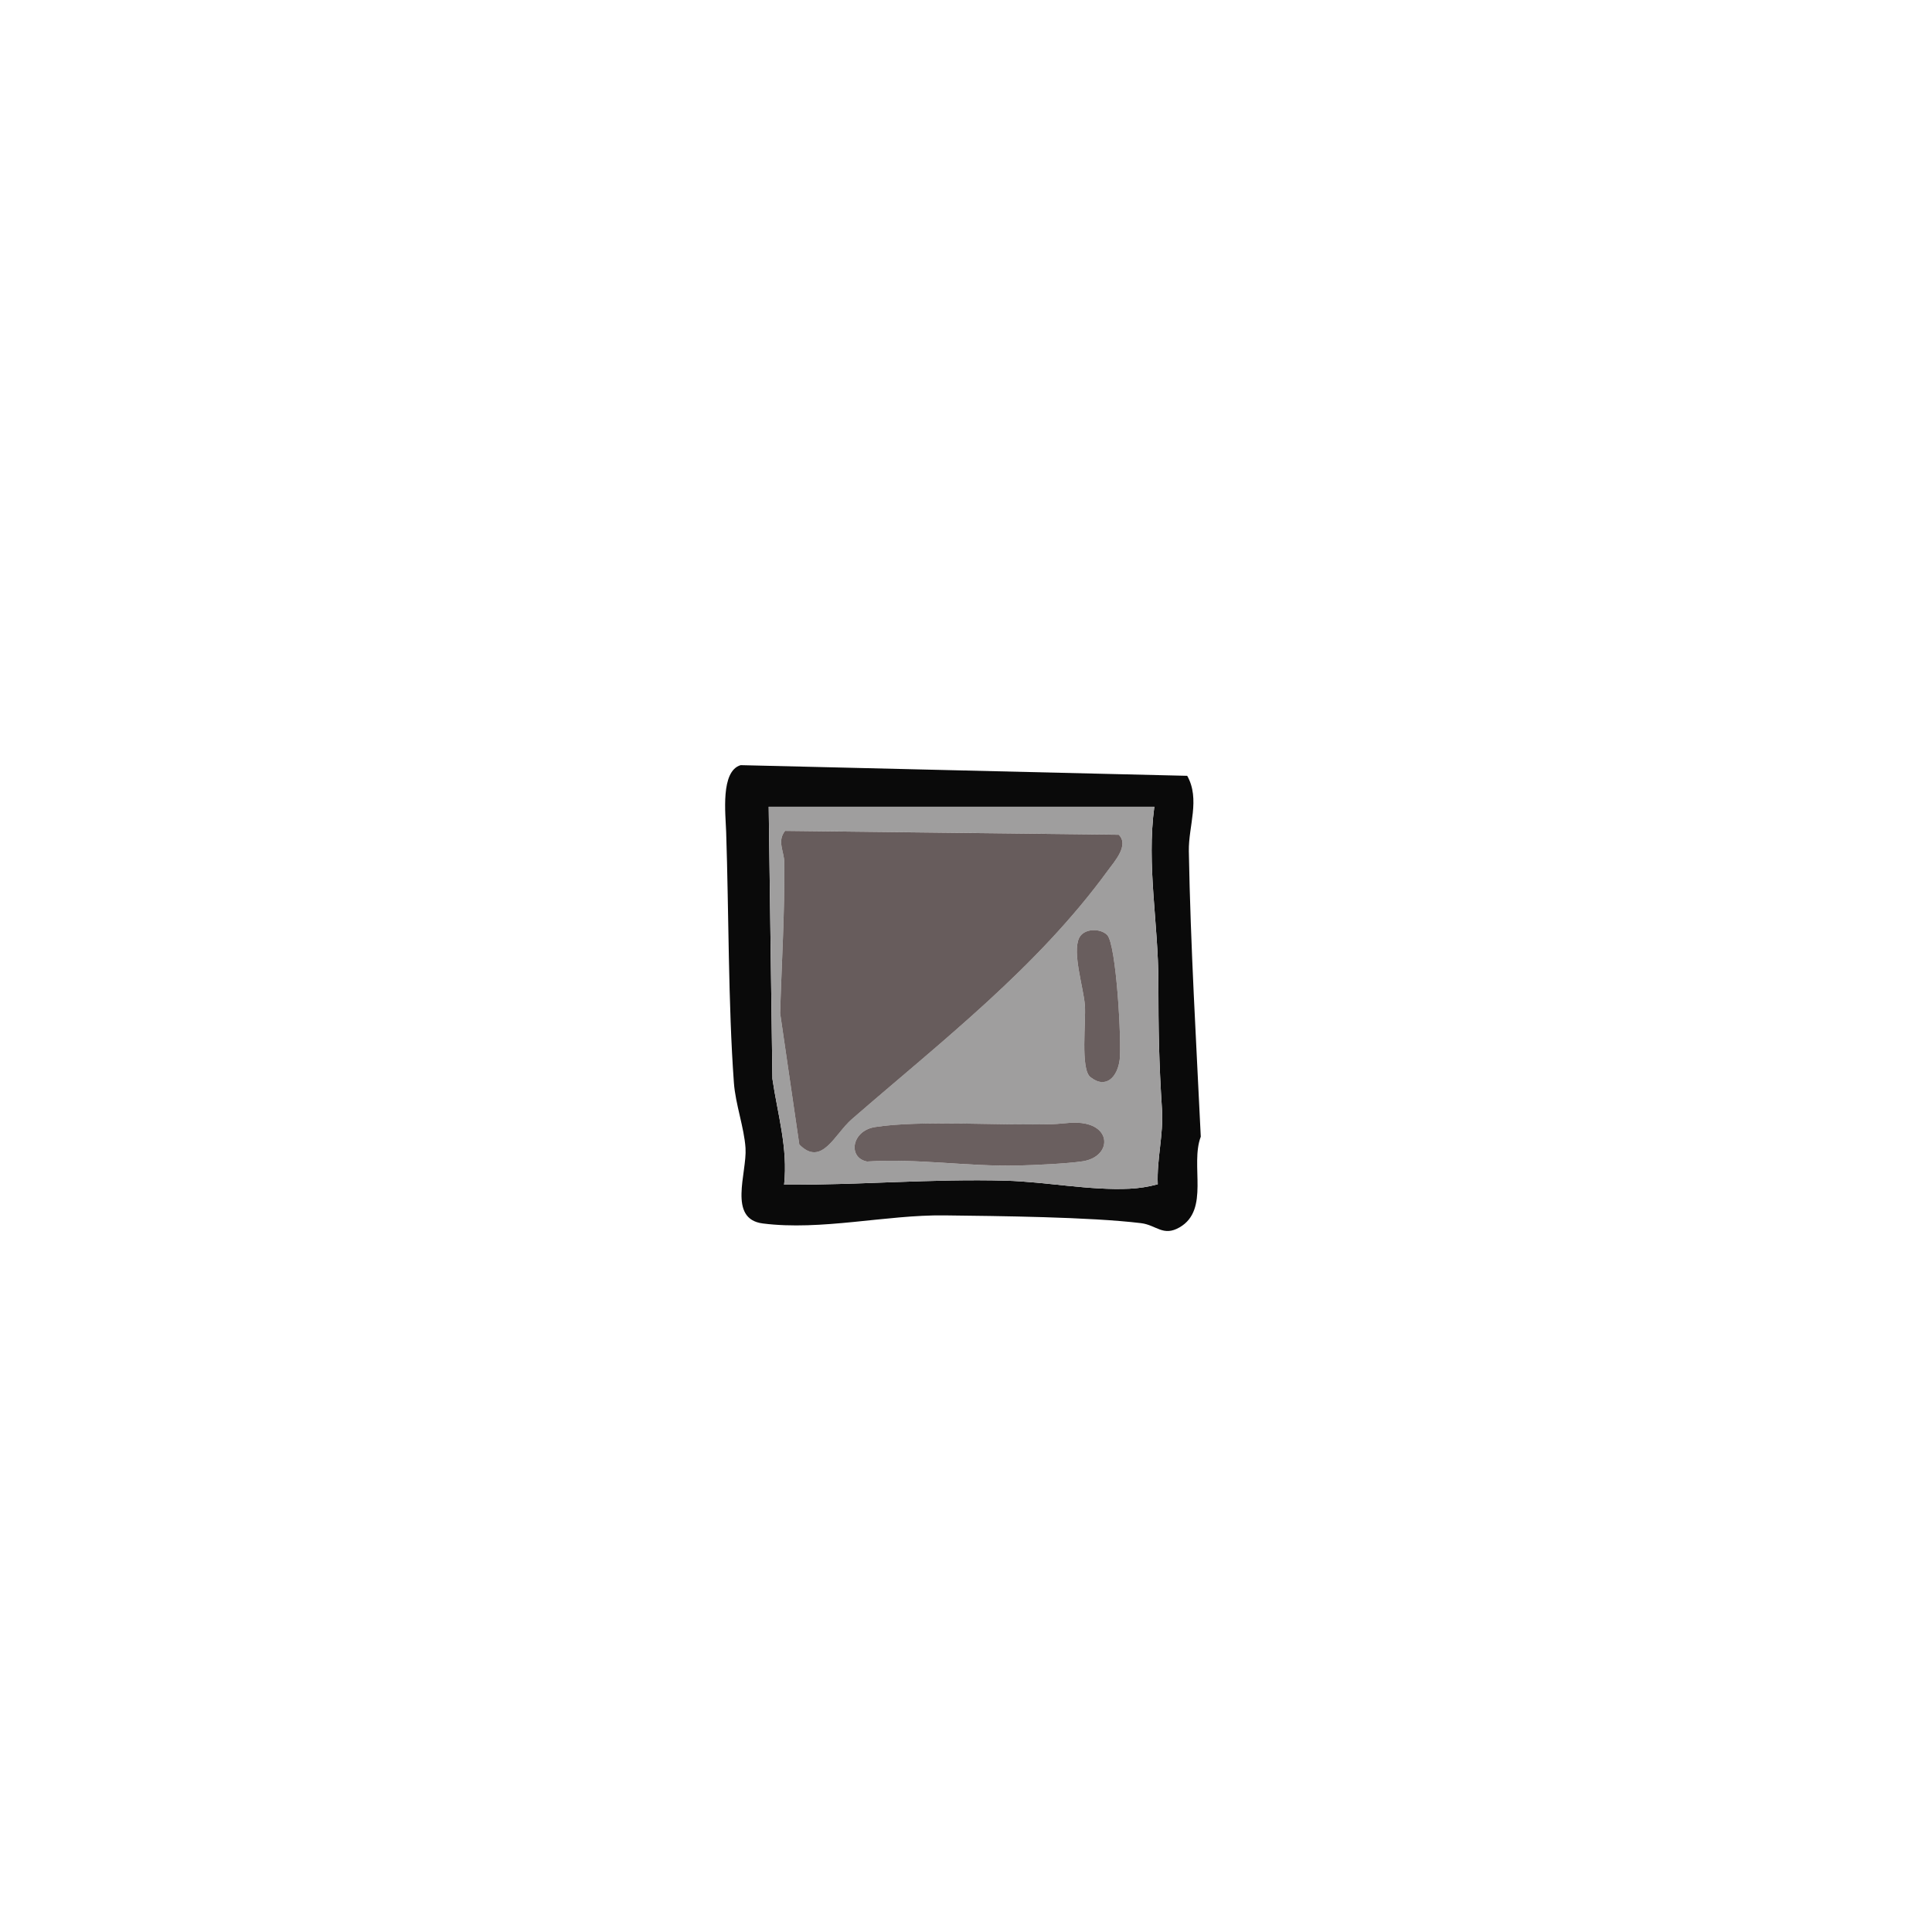
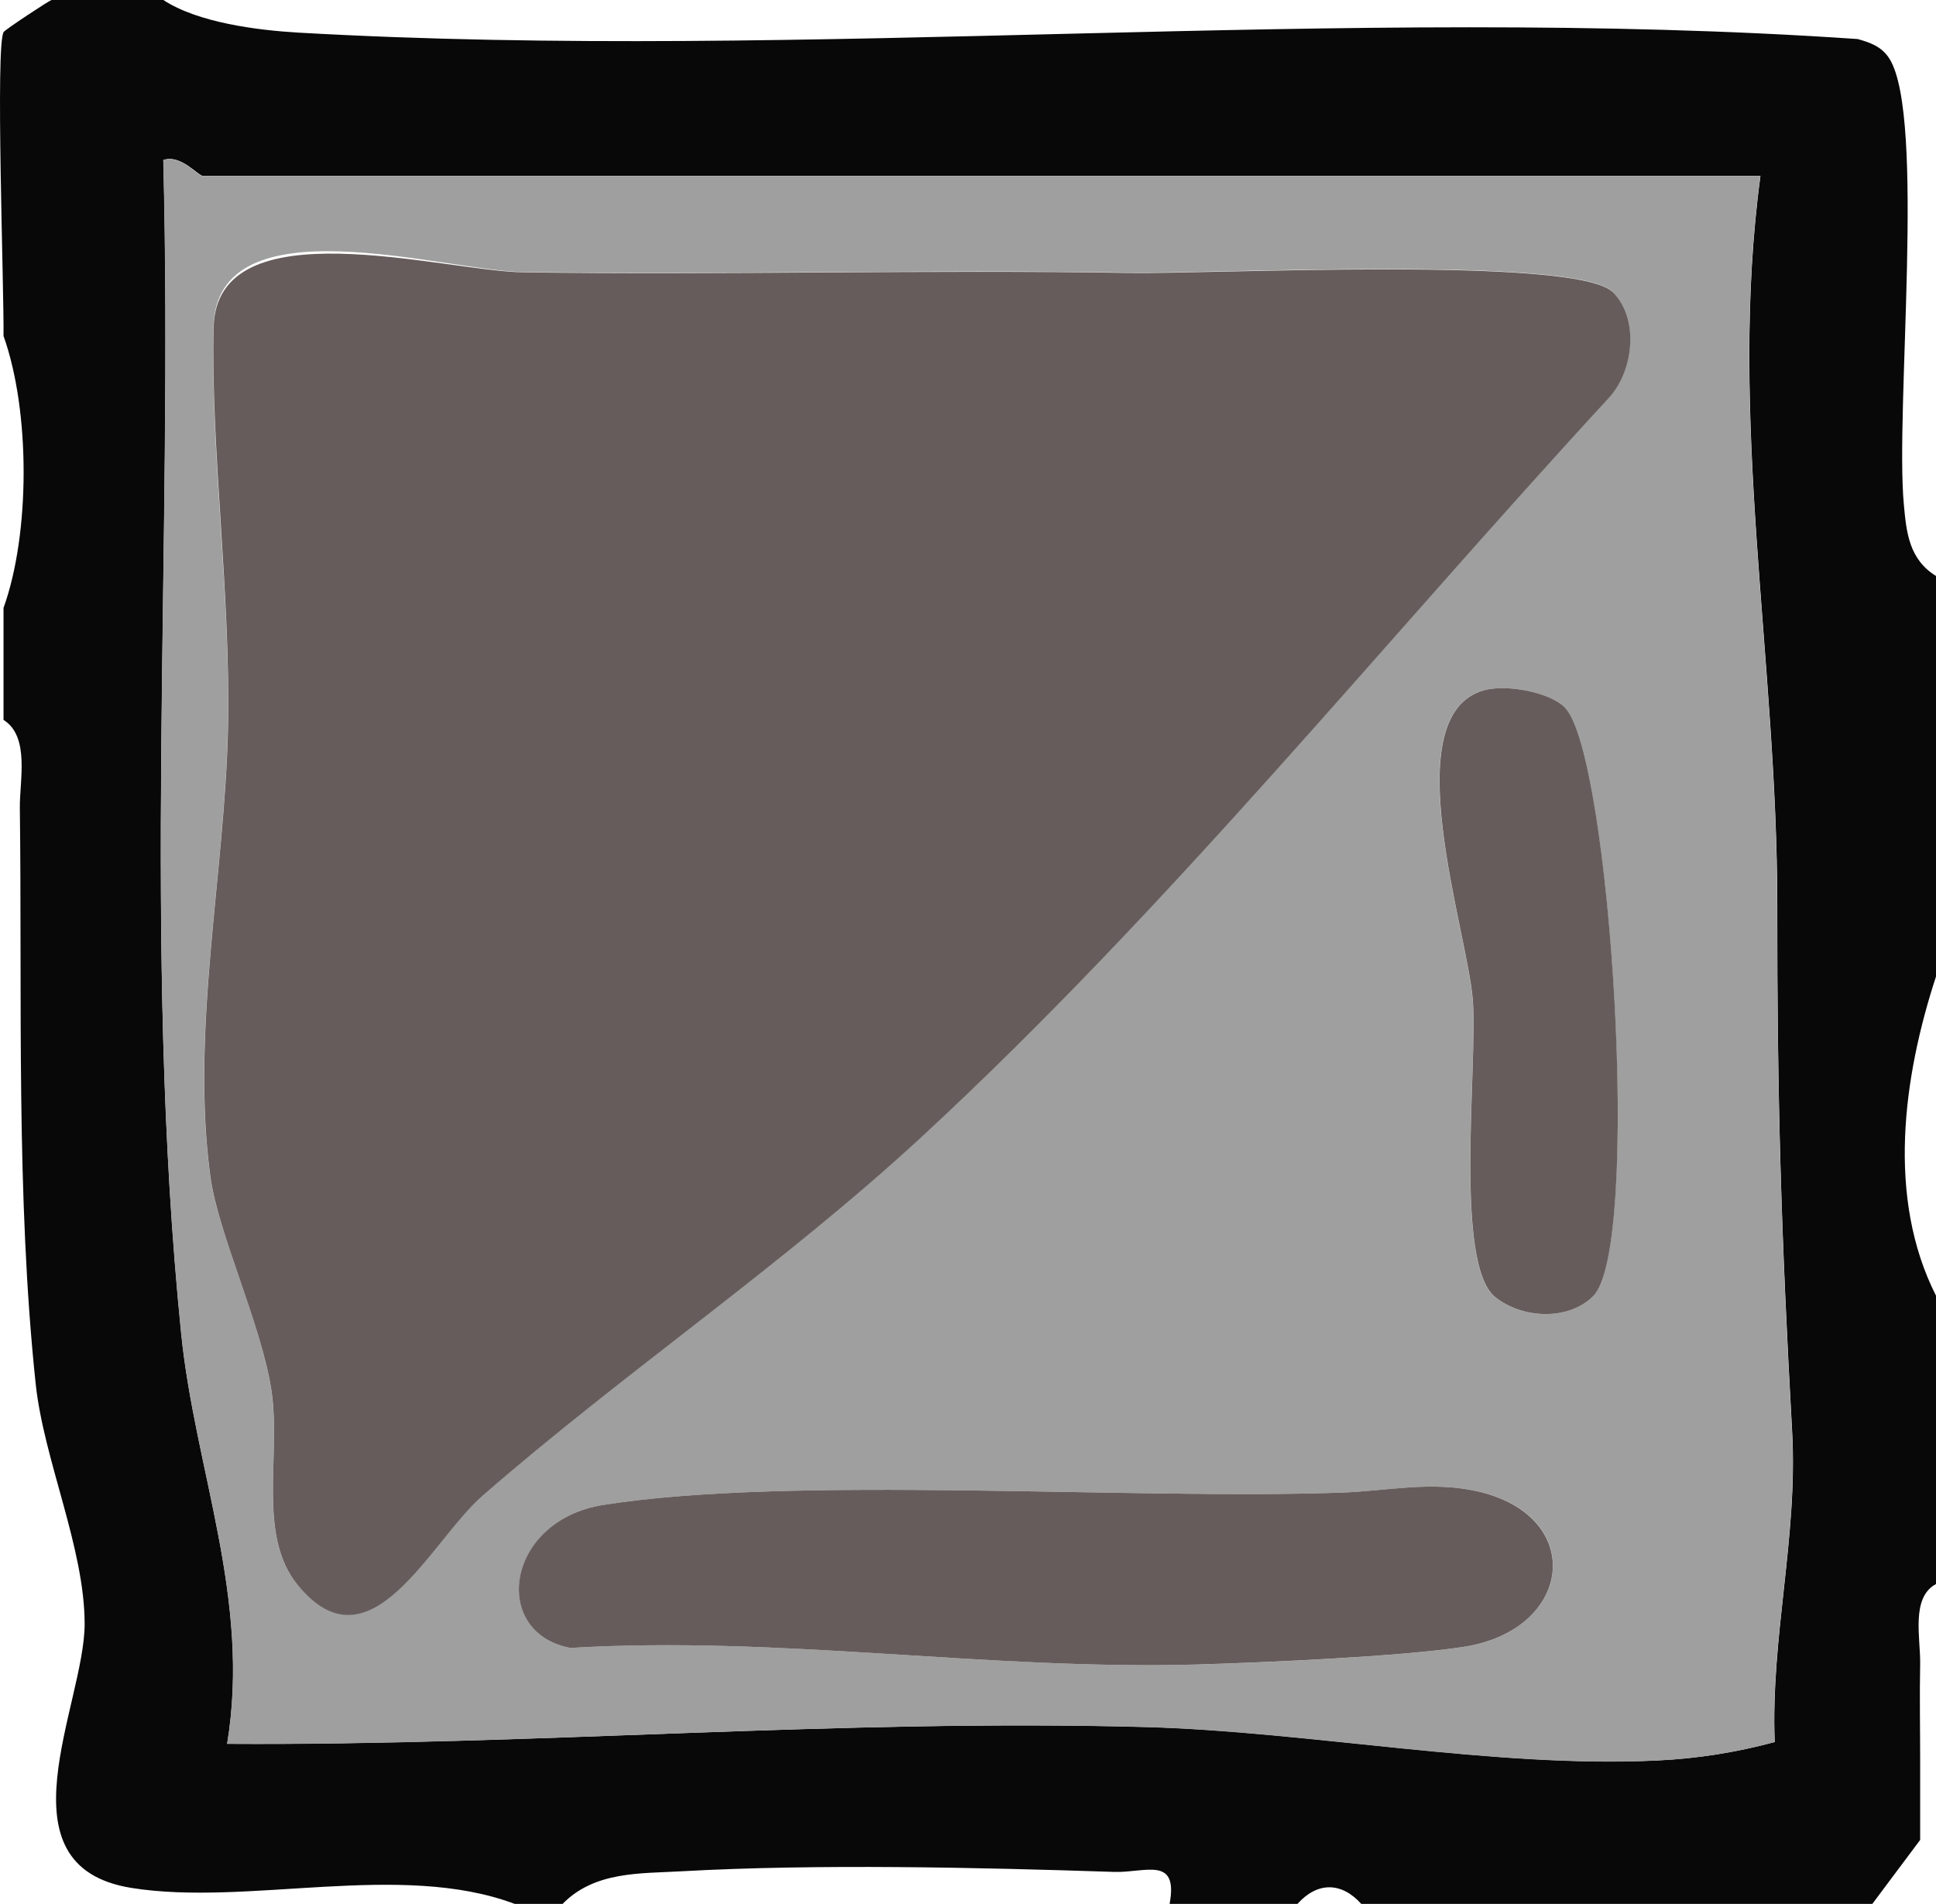
- <svg xmlns="http://www.w3.org/2000/svg" id="Layer_3" version="1.1" viewBox="0 0 500 500">
+ <svg xmlns="http://www.w3.org/2000/svg" id="Layer_1" version="1.1" viewBox="0 0 121 119">
  <defs>
    <style>
      .st0 {
-         fill: #9f9e9e;
+         fill: #080808;
      }

      .st1 {
-         fill: #675c5c;
+         fill: #9f9f9f;
      }

      .st2 {
-         fill: #6a5f5f;
-       }
- 
-       .st3 {
-         fill: #0a0a0a;
-       }
- 
-       .st4 {
-         fill: #695e5e;
+         fill: #675c5c;
      }
    </style>
  </defs>
-   <path class="st3" d="M191.67,198.02l115.58,2.76c3.41,6.06.31,12.99.42,19.52.44,24.6,1.92,49.4,3.09,73.87-2.8,7.35,2.39,18.9-5.47,23.46-4.28,2.48-6-.59-10-1.08-13.28-1.61-36.86-1.84-50.89-2.01-15.08-.18-31.88,4.02-47,2.09-9.13-1.17-4.05-13.07-4.46-19.5-.34-5.3-2.61-11.35-3.01-16.94-1.48-20.33-1.31-44.07-2-64.87-.15-4.67-1.51-15.74,3.75-17.3ZM298.74,208.79h-99.8l.96,70.4c1.36,9.29,4.04,17.86,3.03,27.41,19.16.12,38.24-1.57,57.43-1.04,10.21.28,21.79,2.57,31.94,2.08,2.53-.12,4.91-.5,7.33-1.15-.28-6.58,1.5-12.77,1.09-19.34-.79-12.45-.93-20.47-.93-32.9,0-15.21-3.09-30.39-1.05-45.46Z" />
-   <path class="st0" d="M298.74,208.79c-2.04,15.06,1.05,30.25,1.05,45.46,0,12.43.14,20.45.93,32.9.42,6.57-1.37,12.76-1.09,19.34-2.42.64-4.8,1.02-7.33,1.15-10.15.49-21.73-1.8-31.94-2.08-19.19-.53-38.27,1.16-57.43,1.04,1.02-9.55-1.67-18.12-3.03-27.41l-.96-70.4h99.8ZM289.52,216.02l-86.34-1c-2.14,2.63-.23,5.36-.2,8.2.12,13.08-.7,25.94-1.08,39l4.96,33.96c5.81,5.9,9.13-2.68,13.57-6.53,23.22-20.17,47.96-39.21,66.32-64.42,1.68-2.3,5.53-6.53,2.77-9.22ZM286.53,241.97c-1.77-1.78-6.03-1.74-7.24.75-1.85,3.79,1.14,12.92,1.48,17.48.31,4.12-1.19,16.48,1.41,18.54,4.1,3.26,7.1-.17,7.6-4.56s-.84-29.78-3.25-32.21ZM272.59,290.92c-13.24.47-34.34-1.1-46.14.76-6.12.97-7.07,7.97-2.06,8.92,13.04-.84,25.97,1.34,38.97,1.04,4.25-.1,12.99-.5,16.86-1.1,6.83-1.06,7.65-8.17.85-9.7-2.94-.66-5.62-.02-8.48.08Z" />
-   <path class="st1" d="M289.52,216.02c2.76,2.69-1.09,6.92-2.77,9.22-18.36,25.21-43.1,44.25-66.32,64.42-4.44,3.86-7.76,12.43-13.57,6.53l-4.96-33.96c.38-13.06,1.2-25.92,1.08-39-.03-2.84-1.94-5.57.2-8.2l86.34,1Z" />
-   <path class="st2" d="M272.59,290.92c2.86-.1,5.54-.74,8.48-.08,6.81,1.53,5.99,8.64-.85,9.7-3.87.6-12.61,1.01-16.86,1.1-13,.29-25.93-1.88-38.97-1.04-5.01-.95-4.06-7.95,2.06-8.92,11.8-1.87,32.9-.3,46.14-.76Z" />
-   <path class="st4" d="M286.53,241.97c2.41,2.43,3.76,27.79,3.25,32.21s-3.5,7.82-7.6,4.56c-2.6-2.06-1.1-14.43-1.41-18.54-.34-4.56-3.33-13.69-1.48-17.48,1.22-2.5,5.48-2.54,7.24-.75Z" />
+   <path class="st0" d="M10.21,0c2.16,1.42,5.88,1.89,8.45,2.04,31.94,1.82,65.36-1.8,97.44.4.8.22,1.52.48,1.99,1.23,2.27,3.61.35,21.95.9,27.86.16,1.77.33,3.44,2.02,4.48v25c-2.06,6.29-3.12,13.86,0,20v18c-1.6.84-.97,3.4-1,5-.04,2,0,4,0,6v5l-2.99,4h-31.94c-1.23-1.37-2.73-1.4-3.99,0h-7.99c.56-3.02-1.53-1.94-3.45-2-8.49-.28-18.63-.51-27.04-.04-2.61.15-5.44-.01-7.45,2.04h-2.99c-7.15-2.69-16.68.17-23.96-1-8.47-1.36-2.92-11.47-2.92-16.5,0-4.75-2.55-10.23-3.06-15.01-1.24-11.71-.84-24.21-.99-36.01-.02-1.69.64-4.45-1.02-5.49v-7c1.67-4.64,1.68-12.29,0-17C.26,18.15-.3,2.79.23,2,.32,1.85,3.05.05,3.22,0h6.99ZM110.02,11H12.7c-.31,0-1.41-1.38-2.49-1,.63,24.4-1.34,49.08,1.12,73.37.86,8.52,4.37,16.58,2.87,25.63,19.16.12,38.24-1.57,57.44-1.05,10.21.28,21.8,2.58,31.95,2.09,2.53-.12,4.91-.5,7.33-1.15-.25-6.6,1.45-12.79,1.09-19.39-.68-12.27-.94-20.63-.93-32.96,0-15.24-3.09-30.45-1.05-45.55Z" />
+   <g>
+     <path class="st1" d="M110.02,11c-2.04,15.09,1.05,30.31,1.05,45.55,0,12.33.25,20.69.93,32.96.36,6.6-1.34,12.79-1.09,19.39-2.42.64-4.8,1.03-7.33,1.15-10.15.49-21.73-1.8-31.95-2.09-19.19-.53-38.28,1.17-57.44,1.05,1.5-9.05-2-17.11-2.87-25.63-2.45-24.29-.49-48.97-1.12-73.37,1.08-.38,2.18,1,2.49,1h97.32ZM100.79,18.24c-2.31-2.28-25.14-1.11-30.24-1.2-12.54-.21-25.48.14-37.89-.04-4.98-.07-19.14-4.51-19.32,3.45s1.08,16.82.9,25.09c-.19,9.04-2.34,18.88-1.1,28,.49,3.57,3.09,8.92,3.79,13.2s-.92,9.16,1.67,12.32c4.54,5.55,8.28-2.74,11.55-5.59,8.88-7.73,18.76-14.4,27.48-22.46,15.4-14.23,28.65-30.68,42.84-46.08,1.64-1.7,2-5.03.31-6.71ZM97.81,44.24c-.97-.99-3.66-1.47-5.04-1.1-5.66,1.52-1.07,15.01-.73,19.37.32,4.13-1.19,16.5,1.41,18.58,1.66,1.32,4.53,1.5,6.11-.07,3.05-3.02,1.1-33.85-1.76-36.78ZM83.86,93.3c-13.24.47-34.34-1.1-46.14.77-6.12.97-7.07,7.99-2.06,8.94,13.04-.78,25.96,1.38,38.98,1.04,4.31-.11,12.95-.5,16.86-1.11,6.83-1.06,7.66-8.19.85-9.72-2.94-.66-5.62-.02-8.48.08Z" />
+     <path class="st2" d="M100.79,18.24c1.69,1.67,1.33,5.01-.31,6.71-14.19,15.4-27.44,31.84-42.84,46.08-8.72,8.06-18.6,14.73-27.48,22.46-3.27,2.85-7.01,11.14-11.55,5.59-2.59-3.16-.99-8.15-1.67-12.32s-3.3-9.64-3.79-13.2c-1.24-9.12.9-18.96,1.1-28,.18-8.27-1.08-17.46-.9-25.09s14.33-3.52,19.32-3.45c12.41.18,25.35-.17,37.89.04,5.09.09,27.93-1.08,30.24,1.2Z" />
+     <path class="st2" d="M83.86,93.3c2.86-.1,5.54-.74,8.48-.08,6.81,1.54,5.99,8.66-.85,9.72-3.91.61-12.55.99-16.86,1.11-13.02.34-25.93-1.82-38.98-1.04-5.01-.95-4.06-7.97,2.06-8.94,11.8-1.87,32.9-.3,46.14-.77Z" />
+     <path class="st2" d="M97.81,44.24c2.86,2.93,4.81,33.75,1.76,36.78-1.58,1.57-4.45,1.39-6.11.07-2.6-2.07-1.1-14.45-1.41-18.58-.34-4.36-4.93-17.85.73-19.37,1.38-.37,4.07.11,5.04,1.1Z" />
+   </g>
</svg>
